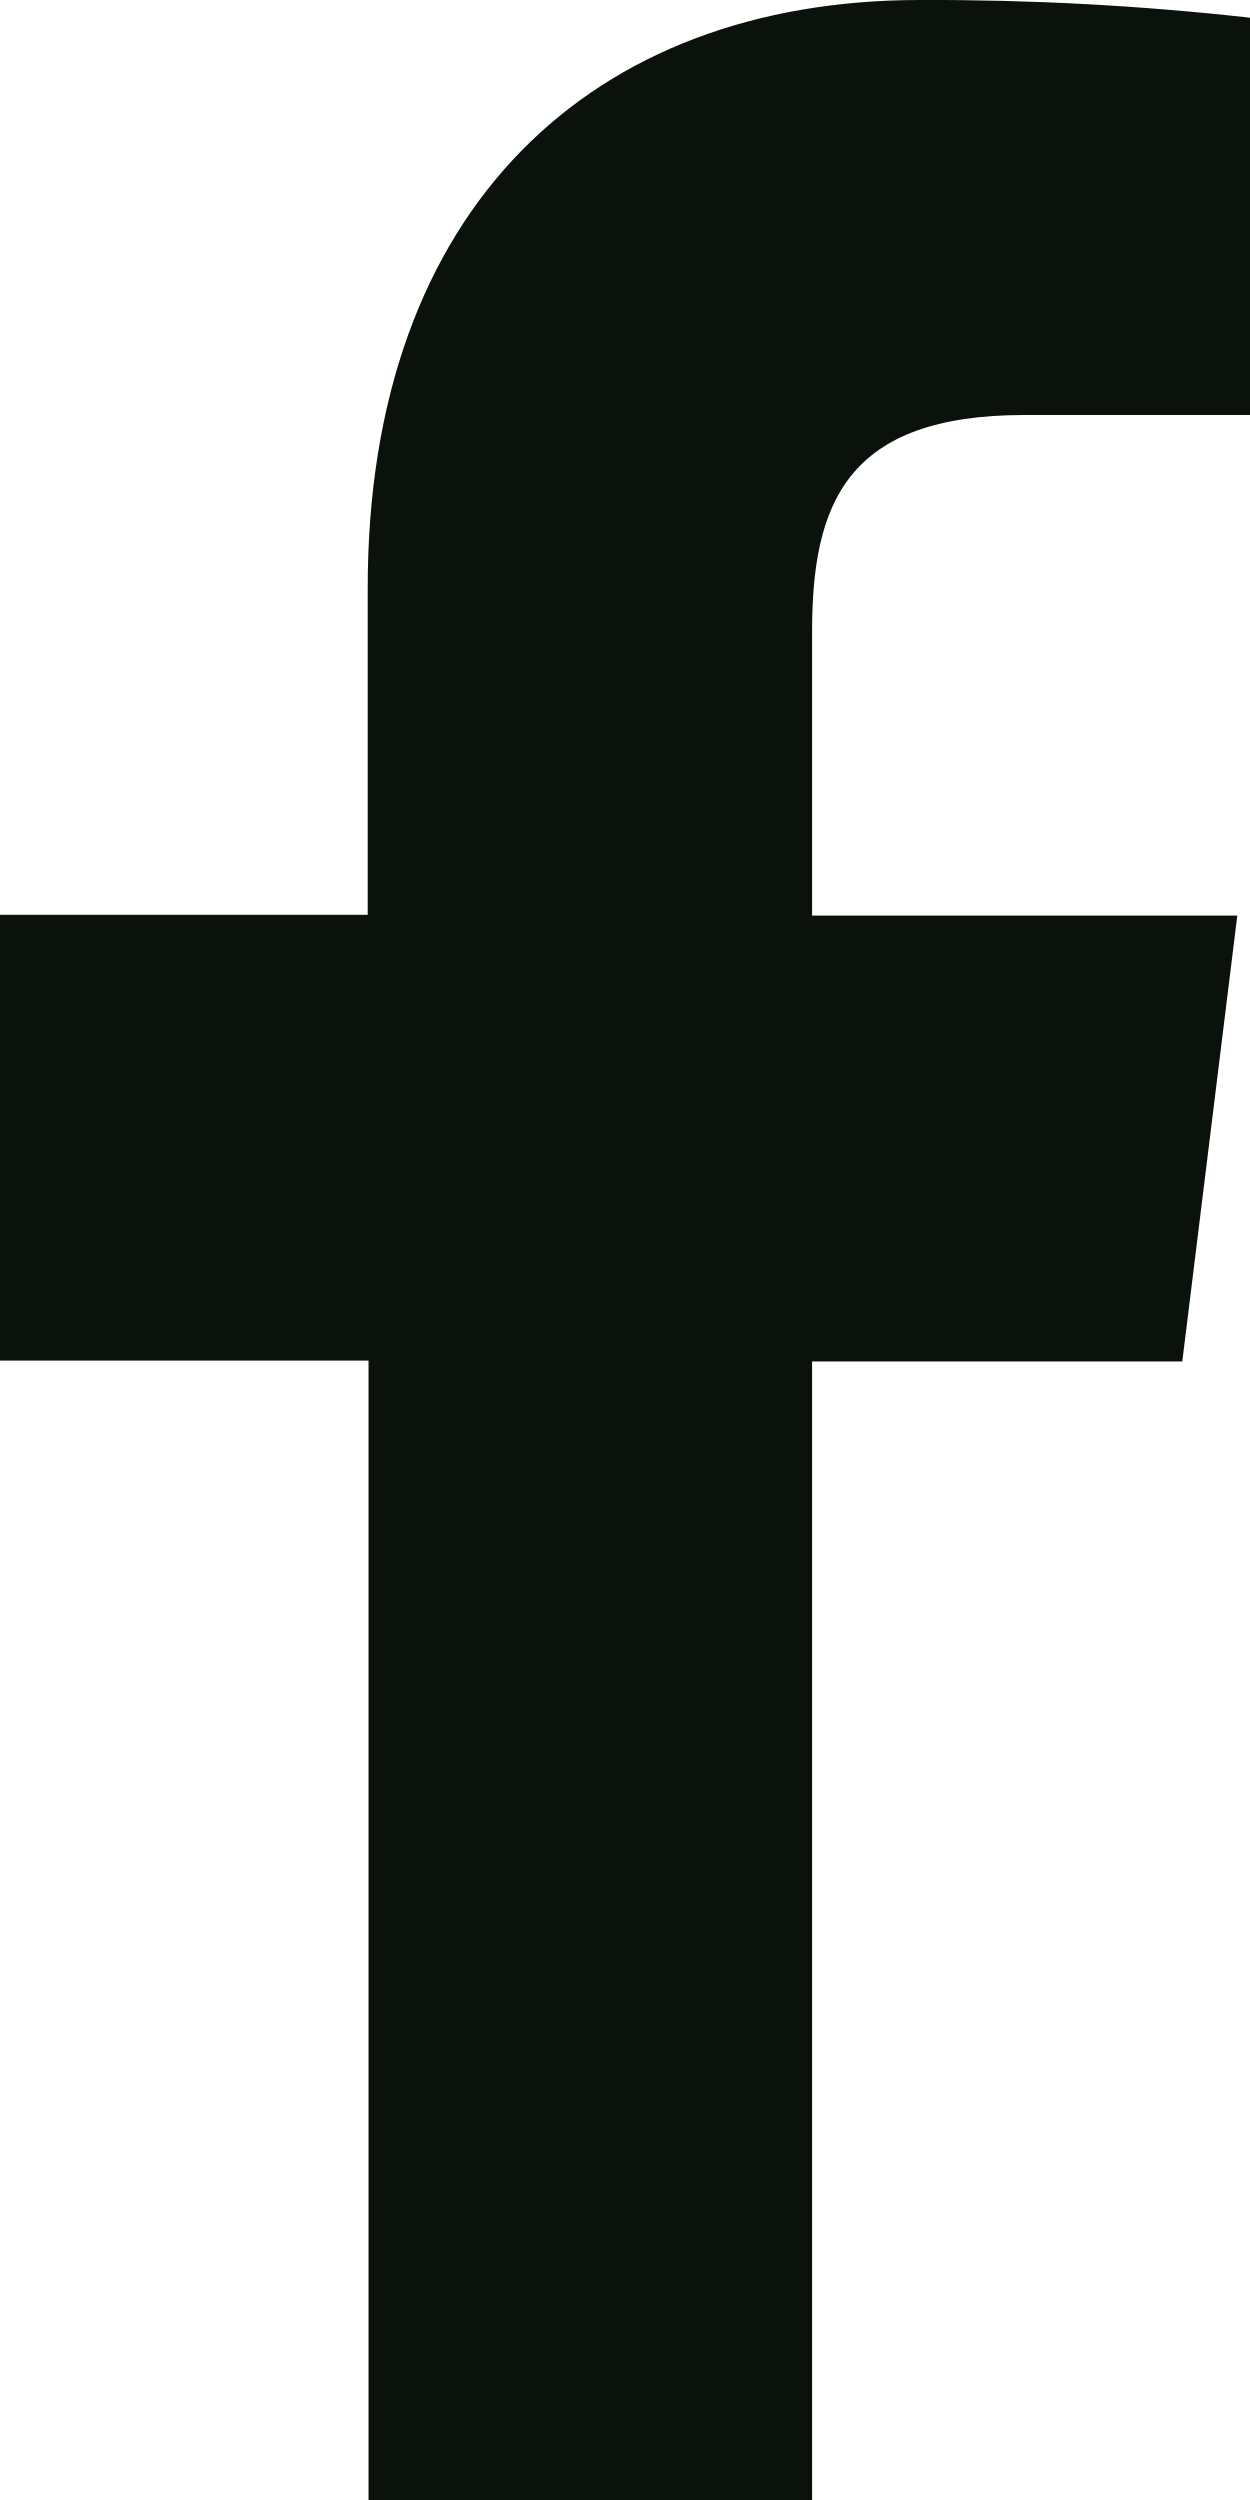
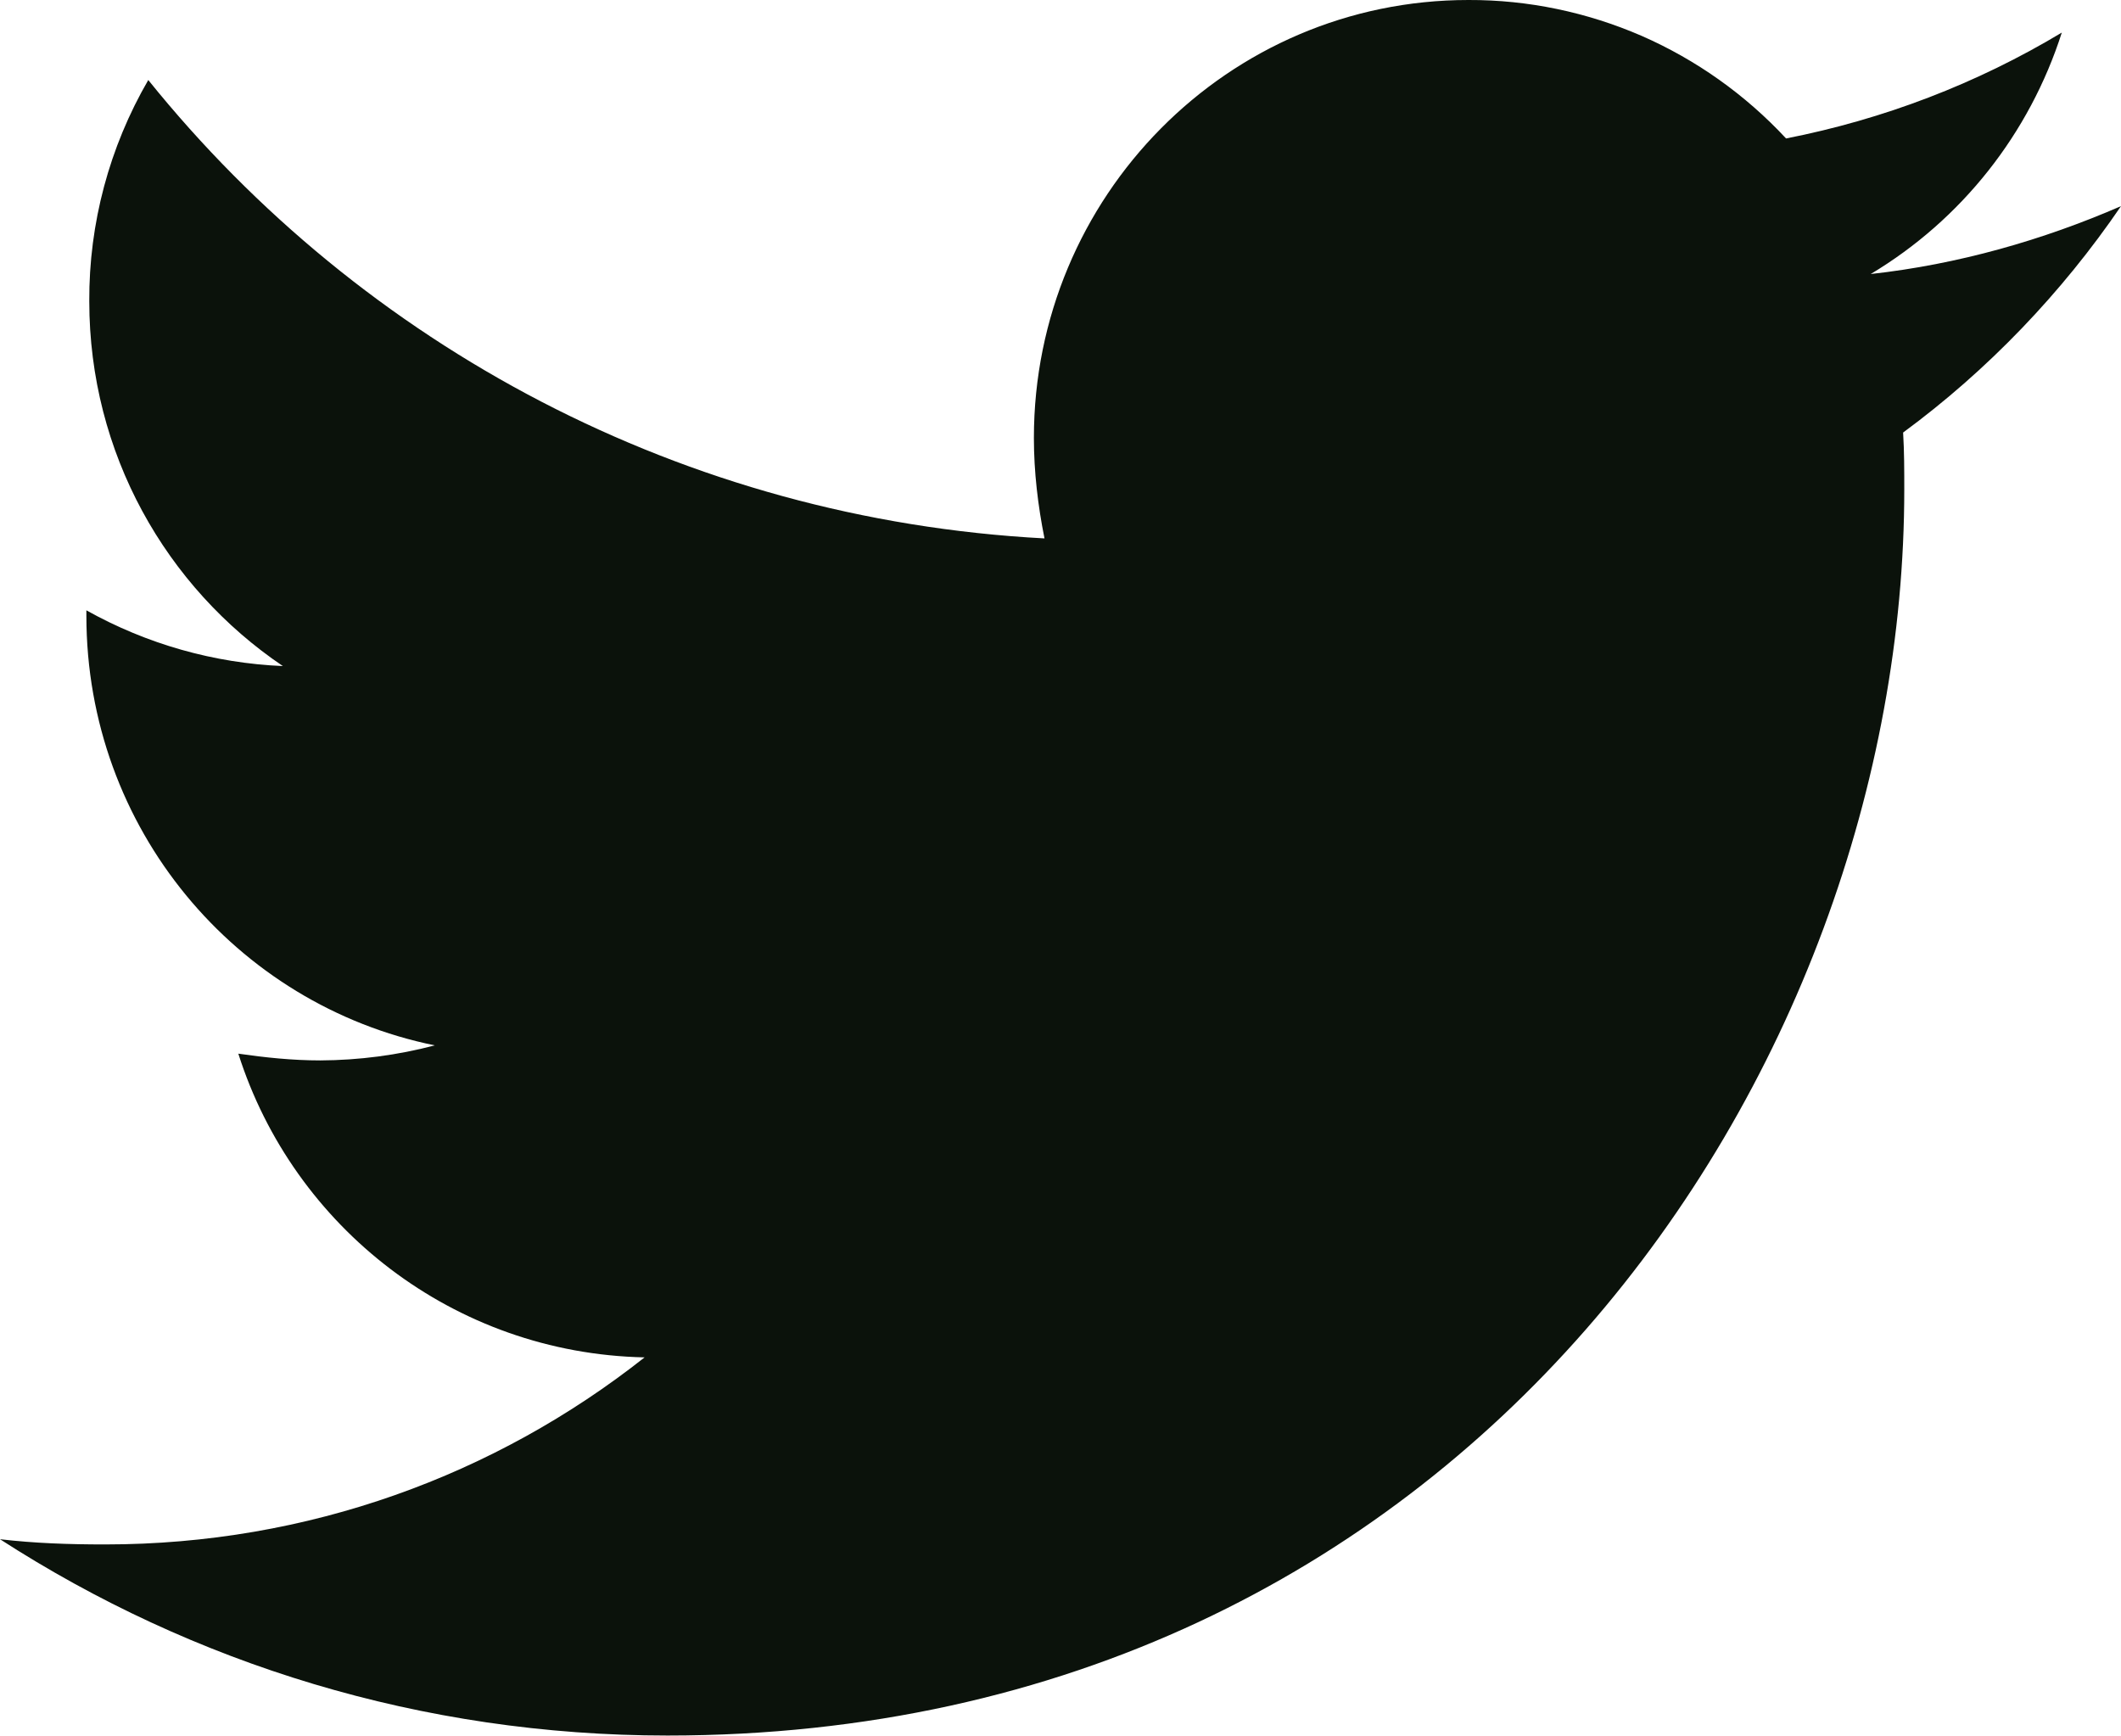
- <svg xmlns="http://www.w3.org/2000/svg" width="6" height="12" viewBox="0 0 6 12" fill="none">
-   <path d="M3.898 12V6.535H5.675L5.939 4.395H3.898V3.033C3.898 2.415 4.064 1.992 4.918 1.992H6V0.085C5.473 0.026 4.944 -0.002 4.415 0C2.844 0 1.765 0.995 1.765 2.821V4.391H0V6.531H1.769V12H3.898Z" fill="#0B120B" />
+ <svg xmlns="http://www.w3.org/2000/svg" width="11" height="9" viewBox="0 0 11 9" fill="none">
+   <path d="M11 1.069C10.595 1.245 10.155 1.371 9.702 1.421C10.173 1.139 10.525 0.694 10.693 0.169C10.252 0.434 9.768 0.619 9.263 0.718C9.052 0.491 8.797 0.31 8.514 0.186C8.23 0.063 7.925 -0.001 7.616 5.52568e-06C6.367 5.52568e-06 5.362 1.02 5.362 2.271C5.362 2.447 5.383 2.623 5.417 2.792C3.547 2.693 1.879 1.793 0.769 0.415C0.567 0.763 0.461 1.159 0.463 1.562C0.463 2.35 0.861 3.045 1.467 3.454C1.11 3.439 0.761 3.34 0.448 3.165V3.193C0.448 4.296 1.223 5.211 2.255 5.421C2.061 5.472 1.862 5.498 1.662 5.499C1.515 5.499 1.376 5.484 1.236 5.464C1.522 6.364 2.353 7.018 3.343 7.039C2.569 7.65 1.598 8.009 0.545 8.009C0.356 8.009 0.181 8.003 0 7.982C0.999 8.627 2.185 9 3.462 9C7.608 9 9.876 5.541 9.876 2.539C9.876 2.44 9.876 2.342 9.87 2.243C10.309 1.92 10.693 1.519 11 1.069Z" fill="#0B120B" />
</svg>
